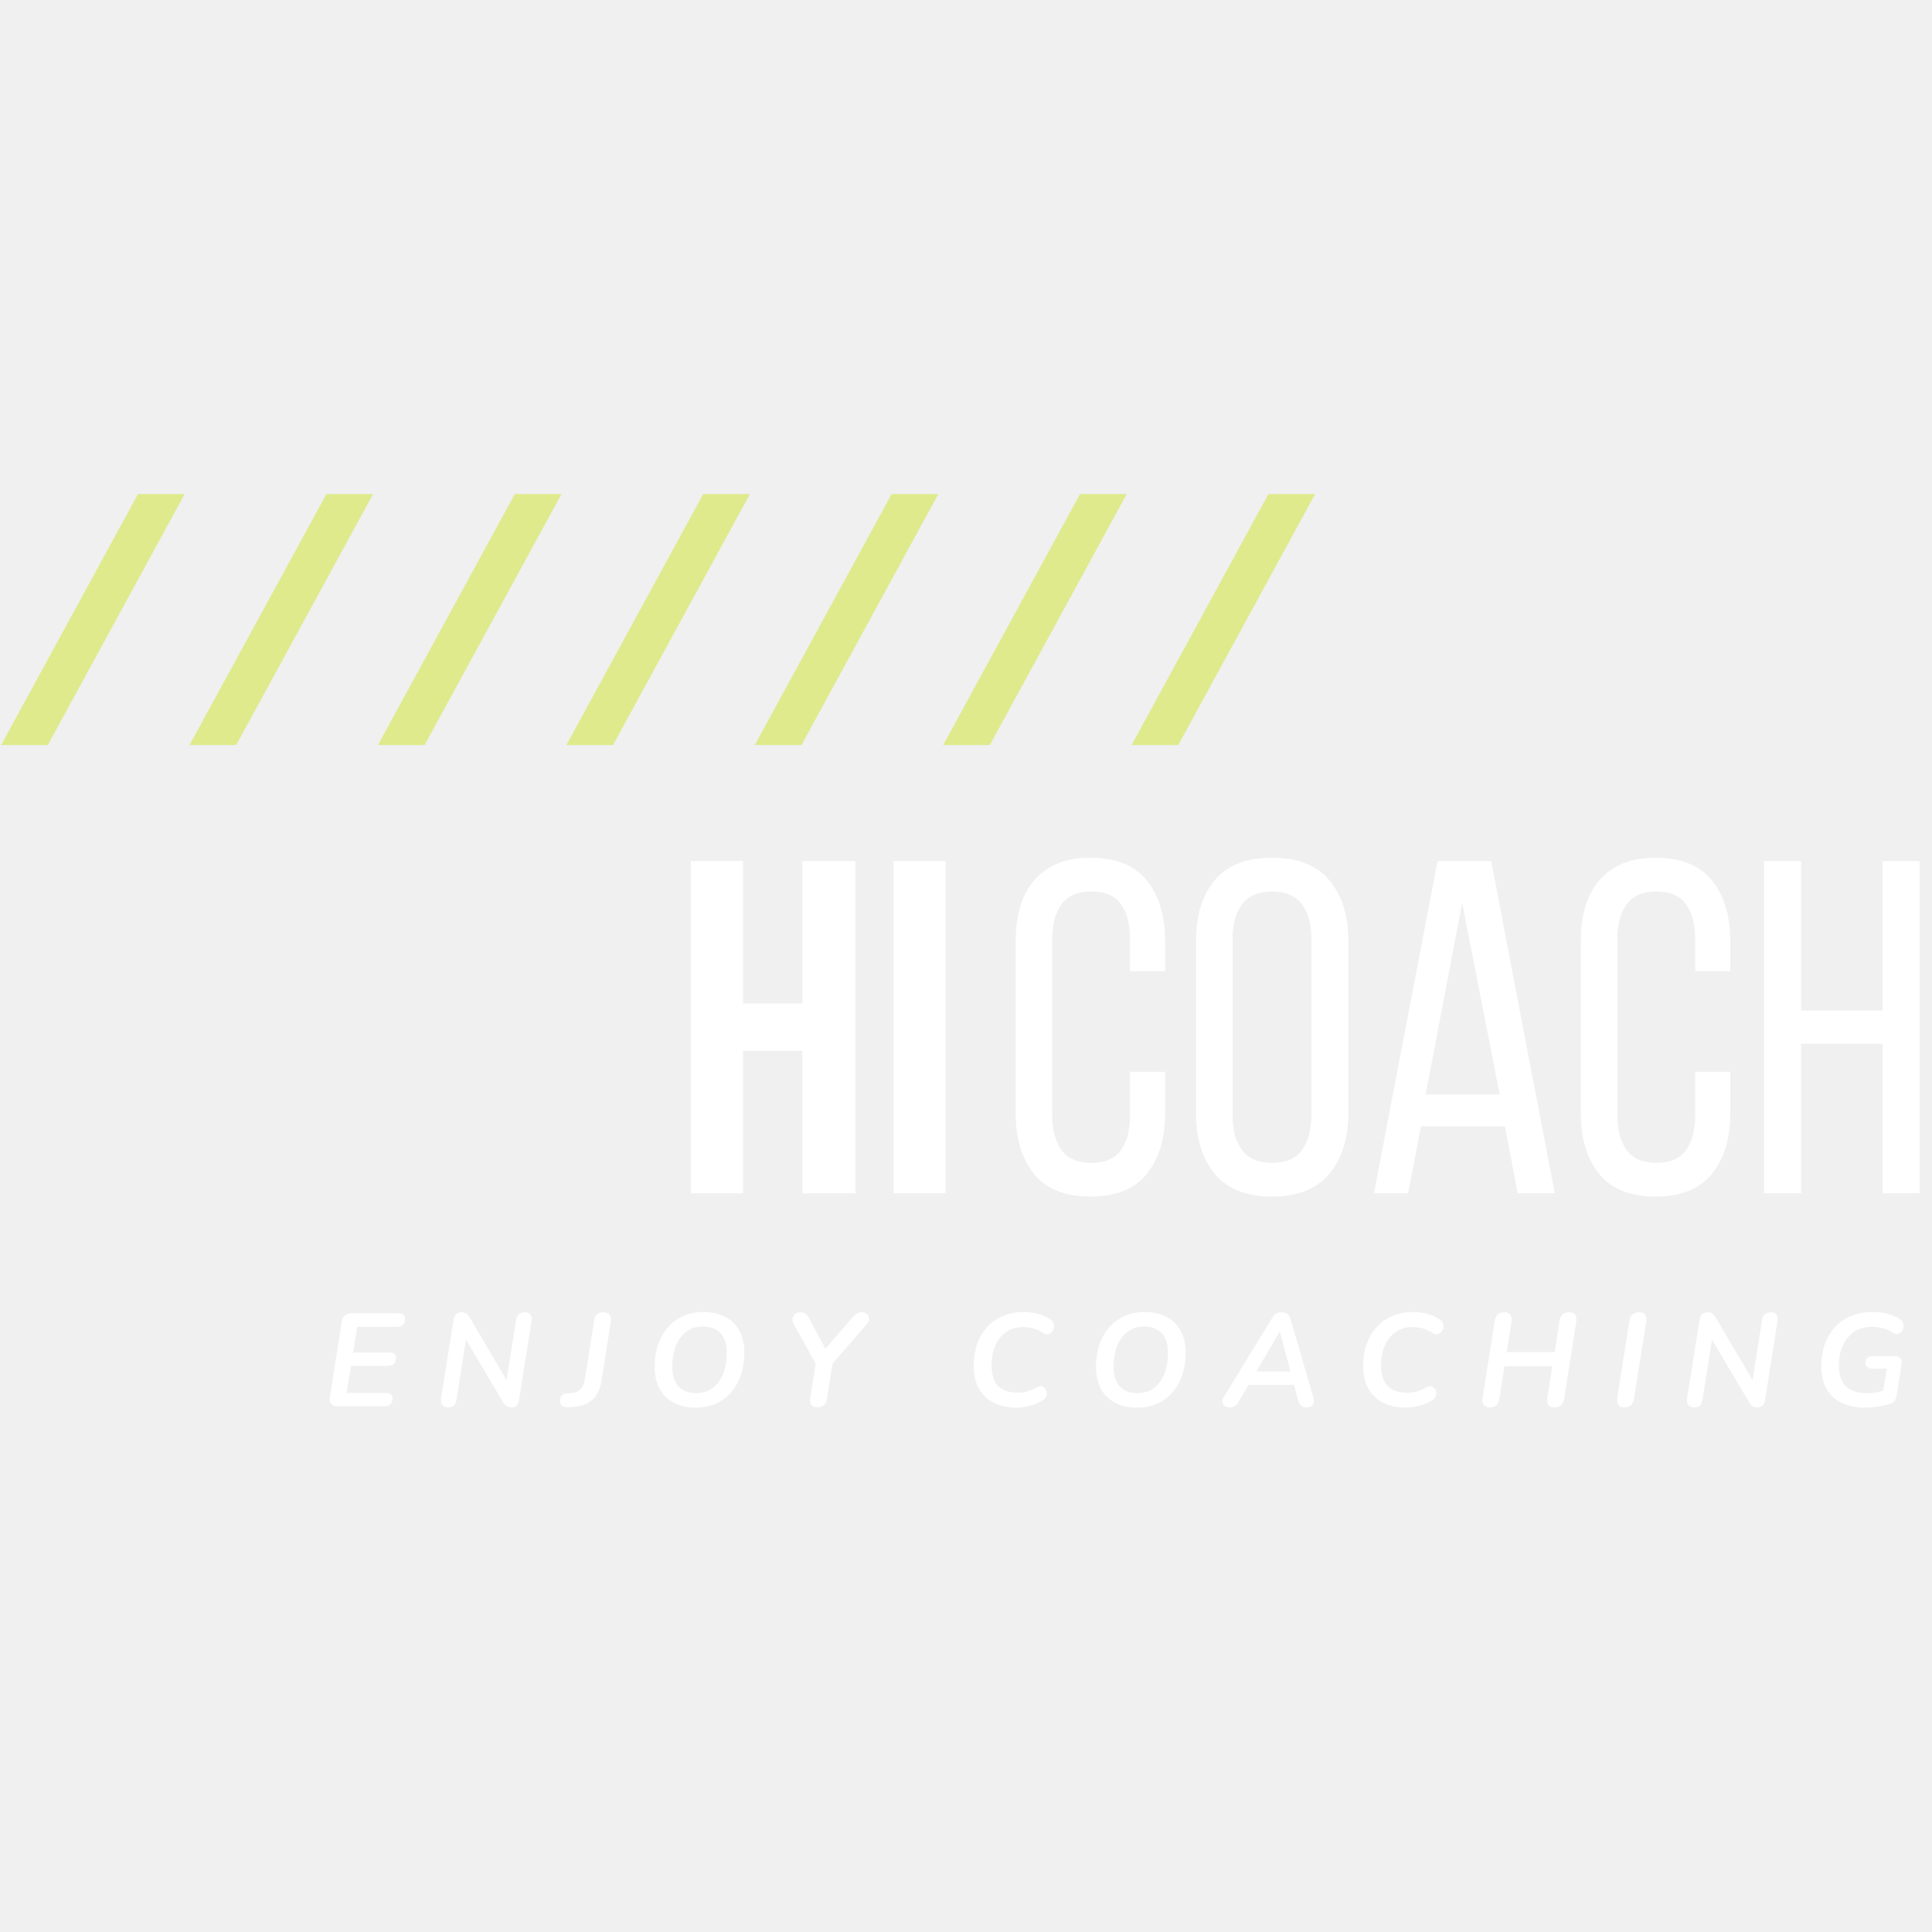
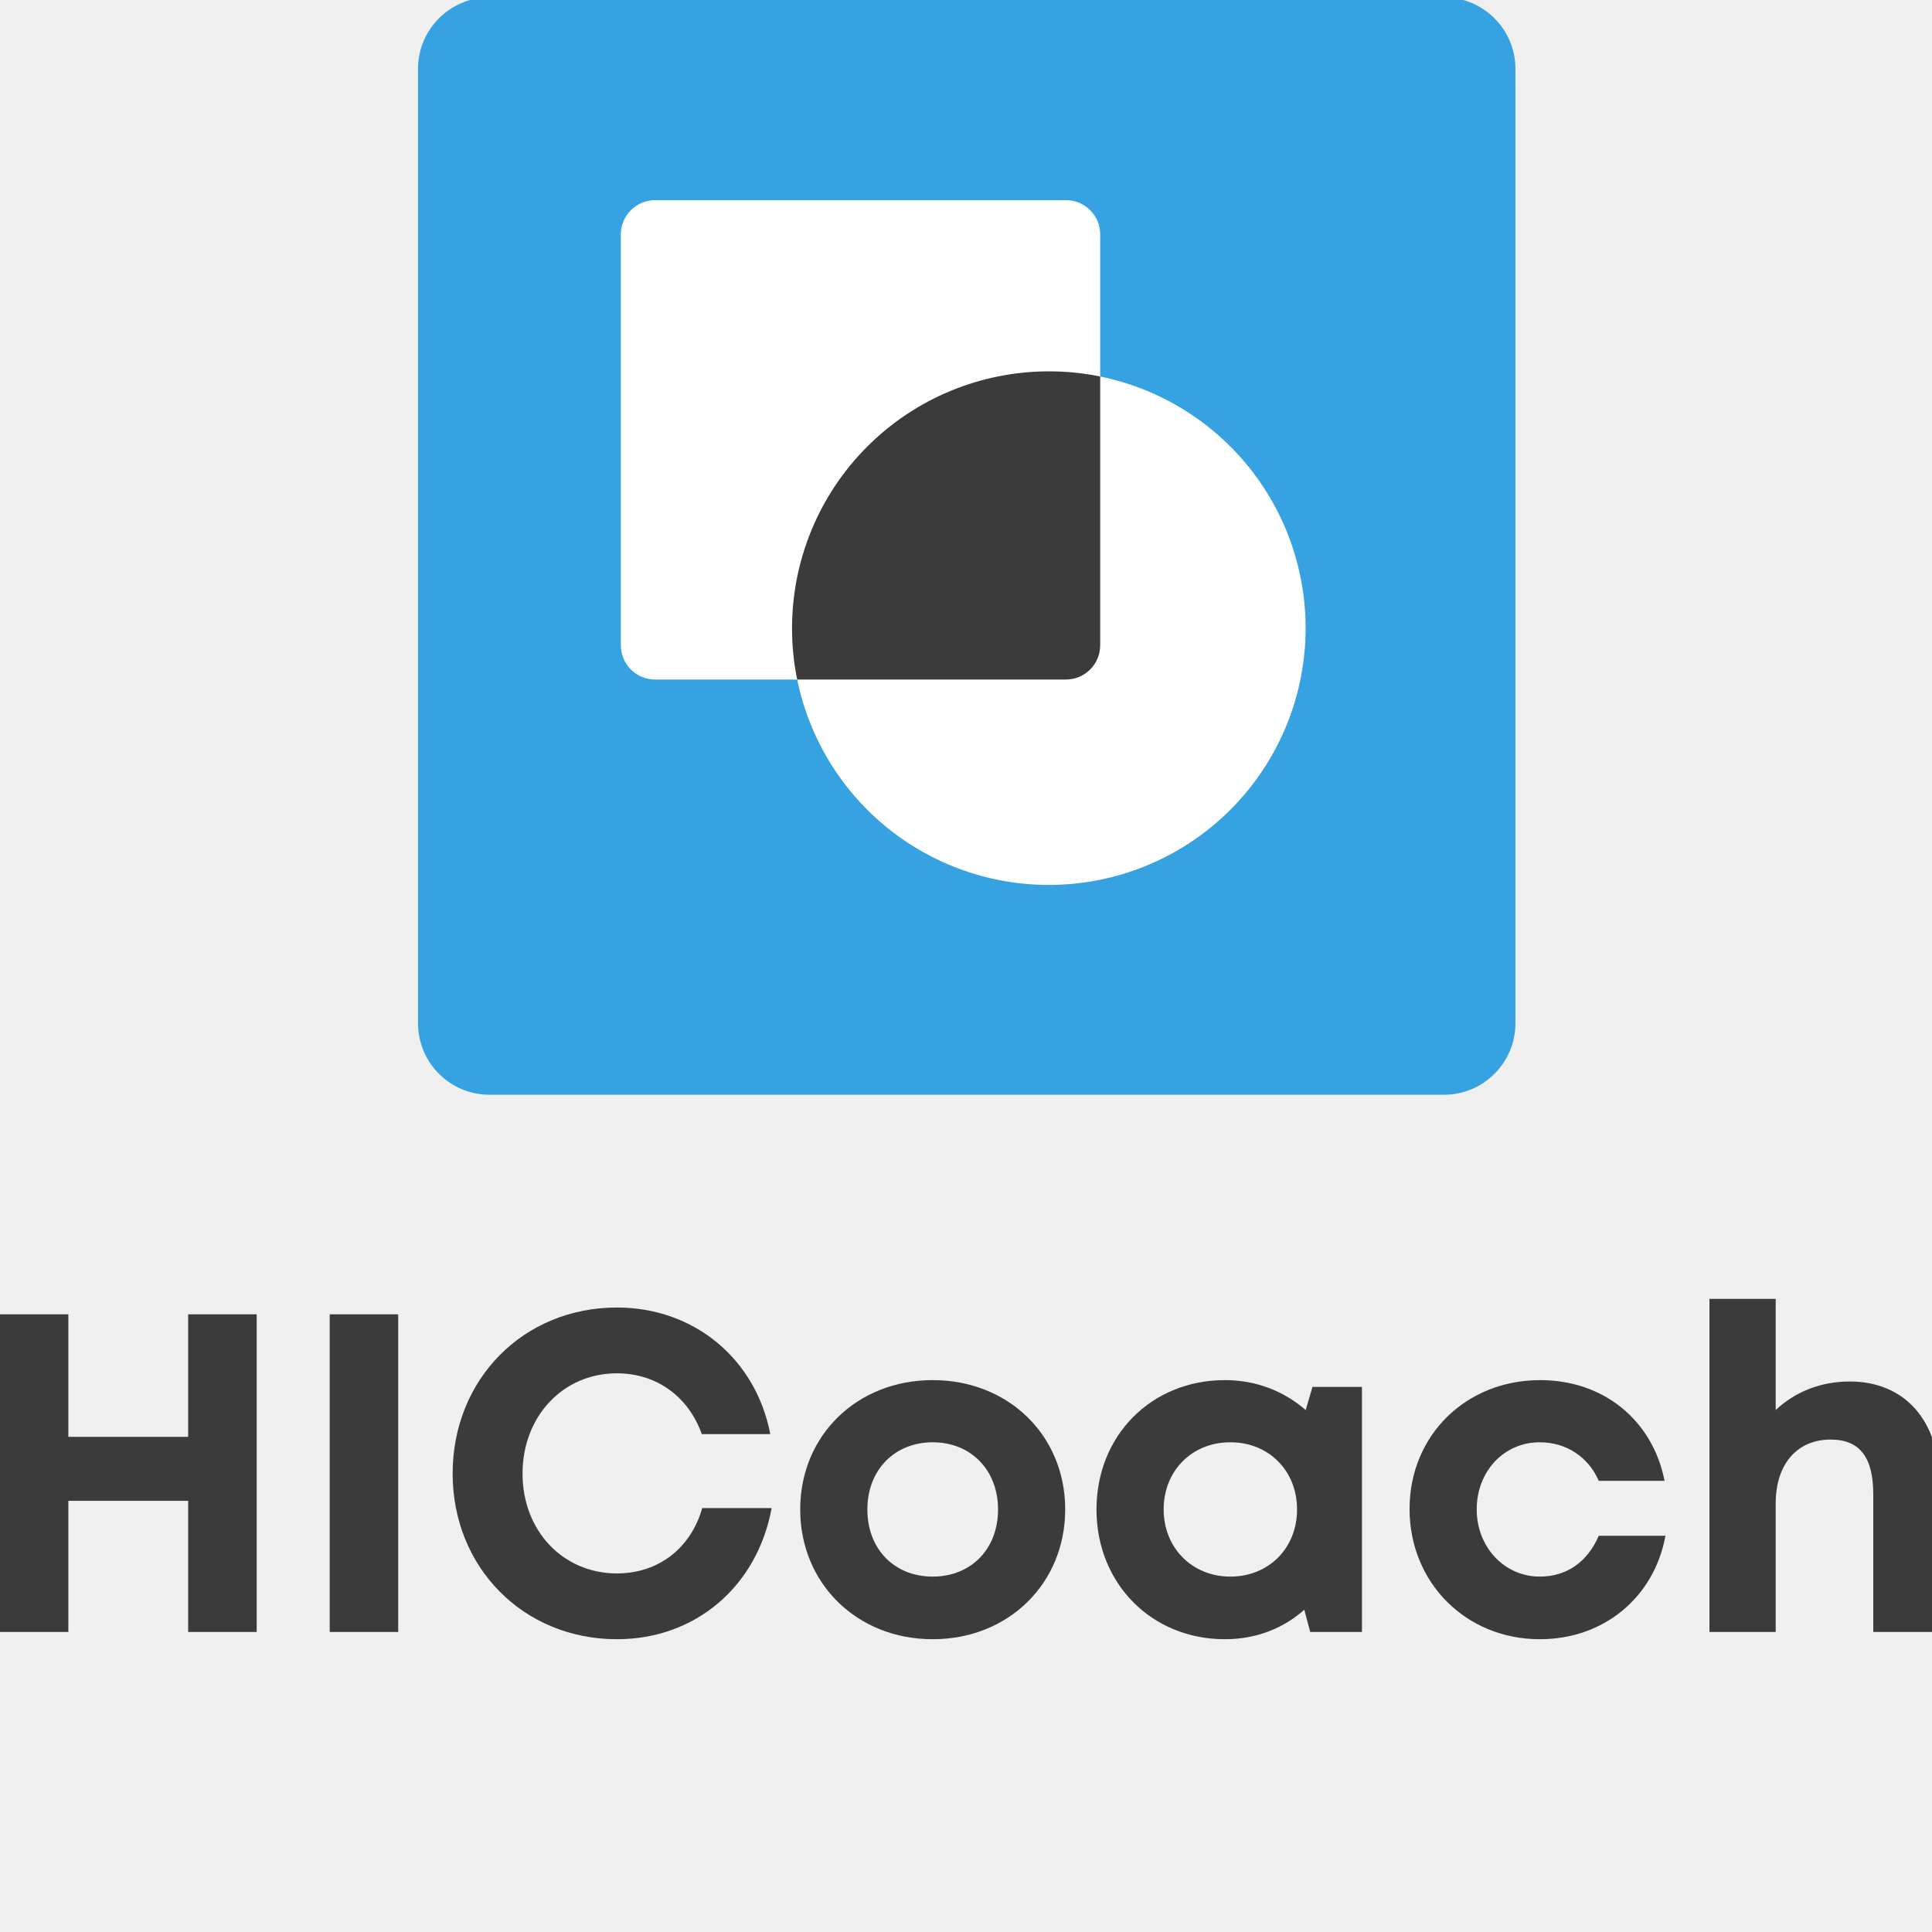
<svg xmlns="http://www.w3.org/2000/svg" width="375" viewBox="0 0 375 375" height="375" version="1.0">
  <defs>
    <clipPath id="a">
-       <path d="M 0 95.906 L 36 95.906 L 36 144.656 L 0 144.656 Z M 0 95.906" />
-     </clipPath>
-     <clipPath id="b">
-       <path d="M 36 95.906 L 73 95.906 L 73 144.656 L 36 144.656 Z M 36 95.906" />
-     </clipPath>
-     <clipPath id="c">
-       <path d="M 73 95.906 L 109 95.906 L 109 144.656 L 73 144.656 Z M 73 95.906" />
-     </clipPath>
-     <clipPath id="d">
-       <path d="M 109 95.906 L 146 95.906 L 146 144.656 L 109 144.656 Z M 109 95.906" />
-     </clipPath>
-     <clipPath id="e">
-       <path d="M 146 95.906 L 183 95.906 L 183 144.656 L 146 144.656 Z M 146 95.906" />
-     </clipPath>
-     <clipPath id="f">
-       <path d="M 183 95.906 L 219 95.906 L 219 144.656 L 183 144.656 Z M 183 95.906" />
-     </clipPath>
-     <clipPath id="g">
-       <path d="M 219 95.906 L 255.641 95.906 L 255.641 144.656 L 219 144.656 Z M 219 95.906" />
+       <path d="M 120.504 38.848 L 254 38.848 L 254 172 L 120.504 172 Z M 120.504 38.848" />
    </clipPath>
  </defs>
+   <path fill="#36A2E1" d="M 280.289 212.488 L 94.992 212.488 C 87.359 212.488 81.141 206.27 81.141 198.637 L 81.141 13.34 C 81.141 5.707 87.359 -0.512 94.992 -0.512 L 280.289 -0.512 C 287.922 -0.512 294.141 5.707 294.141 13.34 L 294.141 198.637 C 294.141 206.27 287.922 212.488 280.289 212.488" />
  <g clip-path="url(#a)">
-     <path fill="#DFEA8D" d="M 26.785 95.891 L 35.848 95.891 L 9.277 144.621 L 0.211 144.621 Z M 26.785 95.891" />
+     <path fill="#FFF" d="M 213.547 73.082 L 213.547 45.496 C 213.547 45.059 213.504 44.625 213.418 44.199 C 213.336 43.77 213.207 43.355 213.043 42.953 C 212.875 42.551 212.668 42.164 212.426 41.805 C 212.184 41.441 211.91 41.105 211.602 40.797 C 211.293 40.488 210.957 40.211 210.594 39.969 C 210.23 39.727 209.848 39.523 209.445 39.355 C 209.043 39.188 208.625 39.062 208.199 38.977 C 207.77 38.891 207.336 38.848 206.902 38.848 L 127.148 38.848 C 126.711 38.848 126.281 38.891 125.852 38.977 C 125.426 39.062 125.008 39.188 124.605 39.355 C 124.203 39.523 123.82 39.727 123.457 39.969 C 123.094 40.211 122.758 40.488 122.449 40.797 C 122.141 41.105 121.863 41.441 121.621 41.805 C 121.379 42.164 121.176 42.551 121.008 42.953 C 120.84 43.355 120.715 43.77 120.629 44.199 C 120.547 44.625 120.504 45.059 120.504 45.496 L 120.504 125.246 C 120.504 125.684 120.547 126.117 120.629 126.543 C 120.715 126.973 120.84 127.387 121.008 127.793 C 121.176 128.195 121.379 128.578 121.621 128.941 C 121.863 129.305 122.141 129.641 122.449 129.949 C 122.758 130.254 123.094 130.531 123.457 130.773 C 123.82 131.016 124.203 131.223 124.605 131.387 C 125.008 131.555 125.426 131.68 125.852 131.766 C 126.281 131.852 126.711 131.895 127.148 131.895 L 154.734 131.895 C 155.035 133.355 155.398 134.801 155.828 136.234 C 156.254 137.664 156.746 139.07 157.305 140.457 C 157.859 141.84 158.473 143.199 159.152 144.531 C 159.828 145.859 160.562 147.156 161.355 148.422 C 162.152 149.688 163 150.91 163.902 152.102 C 164.809 153.289 165.762 154.434 166.77 155.535 C 167.777 156.637 168.828 157.691 169.93 158.699 C 171.031 159.707 172.176 160.664 173.363 161.566 C 174.551 162.473 175.777 163.324 177.039 164.117 C 178.305 164.91 179.602 165.648 180.93 166.324 C 182.262 167.004 183.617 167.621 185.004 168.176 C 186.391 168.734 187.797 169.227 189.227 169.656 C 190.656 170.086 192.102 170.449 193.562 170.75 C 195.027 171.051 196.5 171.285 197.98 171.449 C 199.465 171.617 200.953 171.719 202.445 171.754 C 203.938 171.785 205.43 171.754 206.918 171.652 C 208.406 171.555 209.891 171.387 211.363 171.152 C 212.84 170.918 214.301 170.621 215.746 170.258 C 217.195 169.891 218.621 169.465 220.031 168.969 C 221.441 168.477 222.824 167.922 224.184 167.305 C 225.543 166.688 226.871 166.012 228.168 165.273 C 229.469 164.539 230.73 163.746 231.957 162.895 C 233.184 162.043 234.371 161.141 235.516 160.184 C 236.664 159.227 237.766 158.223 238.82 157.168 C 239.875 156.109 240.883 155.012 241.836 153.863 C 242.793 152.719 243.699 151.531 244.547 150.305 C 245.398 149.078 246.191 147.816 246.926 146.516 C 247.664 145.219 248.34 143.891 248.957 142.531 C 249.574 141.172 250.129 139.789 250.625 138.379 C 251.117 136.969 251.547 135.539 251.91 134.094 C 252.273 132.645 252.574 131.184 252.805 129.711 C 253.039 128.234 253.207 126.754 253.305 125.266 C 253.406 123.777 253.441 122.285 253.406 120.793 C 253.371 119.301 253.273 117.812 253.105 116.328 C 252.938 114.844 252.703 113.371 252.402 111.91 C 252.105 110.449 251.738 109.004 251.309 107.574 C 250.879 106.145 250.387 104.734 249.832 103.352 C 249.273 101.965 248.656 100.609 247.98 99.277 C 247.301 97.949 246.566 96.652 245.77 95.387 C 244.977 94.125 244.125 92.898 243.223 91.711 C 242.316 90.523 241.359 89.379 240.352 88.277 C 239.348 87.176 238.289 86.121 237.188 85.117 C 236.086 84.109 234.941 83.152 233.754 82.25 C 232.566 81.348 231.34 80.496 230.074 79.703 C 228.812 78.91 227.512 78.176 226.184 77.496 C 224.852 76.82 223.496 76.203 222.109 75.648 C 220.723 75.094 219.316 74.602 217.887 74.176 C 216.457 73.746 215.008 73.383 213.547 73.082 Z M 213.547 73.082" />
  </g>
-   <g clip-path="url(#b)">
-     <path fill="#DFEA8D" d="M 63.355 95.891 L 72.422 95.891 L 45.844 144.621 L 36.777 144.621 Z M 63.355 95.891" />
-   </g>
-   <g clip-path="url(#c)">
-     <path fill="#DFEA8D" d="M 99.926 95.891 L 108.992 95.891 L 82.414 144.621 L 73.348 144.621 Z M 99.926 95.891" />
-   </g>
-   <g clip-path="url(#d)">
-     <path fill="#DFEA8D" d="M 136.496 95.891 L 145.562 95.891 L 118.988 144.621 L 109.926 144.621 Z M 136.496 95.891" />
-   </g>
-   <g clip-path="url(#e)">
-     <path fill="#DFEA8D" d="M 173.07 95.891 L 182.133 95.891 L 155.562 144.621 L 146.492 144.621 Z M 173.07 95.891" />
-   </g>
-   <g clip-path="url(#f)">
-     <path fill="#DFEA8D" d="M 209.633 95.891 L 218.699 95.891 L 192.125 144.621 L 183.062 144.621 Z M 209.633 95.891" />
-   </g>
-   <g clip-path="url(#g)">
-     <path fill="#DFEA8D" d="M 246.207 95.891 L 255.27 95.891 L 228.699 144.621 L 219.633 144.621 Z M 246.207 95.891" />
-   </g>
-   <g fill="#FFF">
+   <path fill="#3B3B3B" d="M 213.547 73.078 L 213.547 125.246 C 213.547 125.684 213.504 126.117 213.418 126.543 C 213.336 126.973 213.207 127.387 213.043 127.793 C 212.875 128.195 212.668 128.578 212.426 128.941 C 212.184 129.305 211.91 129.641 211.602 129.949 C 211.293 130.254 210.957 130.531 210.594 130.773 C 210.23 131.016 209.848 131.223 209.445 131.387 C 209.043 131.555 208.625 131.68 208.199 131.766 C 207.77 131.852 207.336 131.895 206.902 131.895 L 154.73 131.895 C 154.059 128.605 153.727 125.281 153.734 121.926 C 153.734 120.293 153.812 118.664 153.973 117.039 C 154.133 115.414 154.371 113.801 154.691 112.199 C 155.008 110.598 155.406 109.02 155.879 107.457 C 156.352 105.895 156.902 104.359 157.527 102.852 C 158.152 101.34 158.848 99.867 159.617 98.43 C 160.387 96.988 161.227 95.59 162.133 94.23 C 163.039 92.875 164.012 91.566 165.047 90.305 C 166.082 89.043 167.18 87.832 168.332 86.68 C 169.488 85.523 170.695 84.43 171.957 83.395 C 173.219 82.359 174.527 81.387 175.887 80.48 C 177.242 79.574 178.641 78.734 180.082 77.965 C 181.52 77.195 182.996 76.5 184.504 75.875 C 186.012 75.25 187.547 74.699 189.109 74.227 C 190.672 73.75 192.254 73.355 193.855 73.039 C 195.453 72.719 197.066 72.48 198.691 72.32 C 200.316 72.16 201.945 72.078 203.578 72.078 C 206.934 72.07 210.258 72.406 213.547 73.078 Z M 213.547 73.078" />
+   <g fill="#3B3B3B">
    <g>
      <g>
-         <path d="M 13.812 0 L 3.688 0 L 3.688 -64.484 L 13.812 -64.484 L 13.812 -36.844 L 25.328 -36.844 L 25.328 -64.484 L 35.641 -64.484 L 35.641 0 L 25.328 0 L 25.328 -27.641 L 13.812 -27.641 Z M 13.812 0" transform="translate(130.406 231.612)" />
+         <path d="M 43.598 -61.652 L 43.598 -37.871 L 20.344 -37.871 L 20.344 -61.652 L 7.047 -61.652 L 7.047 0 L 20.344 0 L 20.344 -25.453 L 43.598 -25.453 L 43.598 0 L 56.898 0 L 56.898 -61.652 Z M 43.598 -61.652" transform="translate(-7.077 316.762)" />
      </g>
    </g>
  </g>
-   <g fill="#FFF">
+   <g fill="#3B3B3B">
    <g>
      <g>
-         <path d="M 3.688 -64.484 L 13.812 -64.484 L 13.812 0 L 3.688 0 Z M 3.688 -64.484" transform="translate(169.733 231.612)" />
+         <path d="M 7.047 0 L 20.344 0 L 20.344 -61.652 L 7.047 -61.652 Z M 7.047 0" transform="translate(56.948 316.762)" />
      </g>
    </g>
  </g>
-   <g fill="#FFF">
+   <g fill="#3B3B3B">
    <g>
      <g>
-         <path d="M 17.594 -65.125 C 22.562 -65.125 26.227 -63.648 28.594 -60.703 C 30.957 -57.754 32.141 -53.82 32.141 -48.906 L 32.141 -43.109 L 25.328 -43.109 L 25.328 -49.281 C 25.328 -52.227 24.727 -54.516 23.531 -56.141 C 22.332 -57.766 20.414 -58.578 17.781 -58.578 C 15.195 -58.578 13.289 -57.766 12.062 -56.141 C 10.832 -54.516 10.219 -52.227 10.219 -49.281 L 10.219 -15.203 C 10.219 -12.254 10.832 -9.961 12.062 -8.328 C 13.289 -6.703 15.195 -5.891 17.781 -5.891 C 20.414 -5.891 22.332 -6.703 23.531 -8.328 C 24.727 -9.961 25.328 -12.254 25.328 -15.203 L 25.328 -23.578 L 32.141 -23.578 L 32.141 -15.562 C 32.141 -10.656 30.957 -6.727 28.594 -3.781 C 26.227 -0.832 22.562 0.641 17.594 0.641 C 12.676 0.641 9.035 -0.832 6.672 -3.781 C 4.305 -6.727 3.125 -10.656 3.125 -15.562 L 3.125 -48.906 C 3.125 -51.363 3.414 -53.586 4 -55.578 C 4.582 -57.578 5.473 -59.281 6.672 -60.688 C 7.867 -62.102 9.375 -63.195 11.188 -63.969 C 13 -64.738 15.133 -65.125 17.594 -65.125 Z M 17.594 -65.125" transform="translate(194.015 231.612)" />
+         <path d="M 35.32 1.41 C 50.555 1.41 62.535 -8.809 65.352 -24.043 L 51.875 -24.043 C 49.676 -16.293 43.422 -11.363 35.32 -11.363 C 24.836 -11.363 17 -19.641 17 -30.738 C 17 -41.836 24.836 -50.203 35.32 -50.203 C 43.07 -50.203 49.234 -45.625 51.789 -38.402 L 65.09 -38.402 C 62.27 -53.023 50.293 -62.973 35.32 -62.973 C 17.176 -62.973 3.434 -49.059 3.434 -30.738 C 3.434 -12.508 17.176 1.41 35.32 1.41 Z M 35.32 1.41" transform="translate(84.425 316.762)" />
      </g>
    </g>
  </g>
-   <g fill="#FFF">
+   <g fill="#3B3B3B">
    <g>
      <g>
-         <path d="M 3.125 -48.906 C 3.125 -53.883 4.336 -57.832 6.766 -60.75 C 9.191 -63.664 12.895 -65.125 17.875 -65.125 C 22.844 -65.125 26.555 -63.664 29.016 -60.75 C 31.473 -57.832 32.703 -53.883 32.703 -48.906 L 32.703 -15.562 C 32.703 -10.656 31.473 -6.727 29.016 -3.781 C 26.555 -0.832 22.844 0.641 17.875 0.641 C 12.895 0.641 9.191 -0.832 6.766 -3.781 C 4.336 -6.727 3.125 -10.656 3.125 -15.562 Z M 10.219 -15.203 C 10.219 -12.254 10.848 -9.961 12.109 -8.328 C 13.367 -6.703 15.289 -5.891 17.875 -5.891 C 20.508 -5.891 22.441 -6.703 23.672 -8.328 C 24.898 -9.961 25.516 -12.254 25.516 -15.203 L 25.516 -49.281 C 25.516 -52.227 24.898 -54.516 23.672 -56.141 C 22.441 -57.766 20.508 -58.578 17.875 -58.578 C 15.289 -58.578 13.367 -57.766 12.109 -56.141 C 10.848 -54.516 10.219 -52.227 10.219 -49.281 Z M 10.219 -15.203" transform="translate(229.013 231.612)" />
+         <path d="M 28.711 1.41 C 43.422 1.41 54.43 -9.426 54.43 -23.781 C 54.43 -38.137 43.422 -48.883 28.711 -48.883 C 14.004 -48.883 2.996 -38.137 2.996 -23.781 C 2.996 -9.426 14.004 1.41 28.711 1.41 Z M 28.711 -10.746 C 21.312 -10.746 16.031 -16.031 16.031 -23.781 C 16.031 -31.441 21.312 -36.816 28.711 -36.816 C 36.109 -36.816 41.395 -31.441 41.395 -23.781 C 41.395 -16.031 36.109 -10.746 28.711 -10.746 Z M 28.711 -10.746" transform="translate(152.324 316.762)" />
      </g>
    </g>
  </g>
-   <g fill="#FFF">
+   <g fill="#3B3B3B">
    <g>
      <g>
-         <path d="M 10.969 -12.984 L 8.469 0 L 1.844 0 L 14.188 -64.484 L 24.594 -64.484 L 36.938 0 L 29.75 0 L 27.266 -12.984 Z M 11.875 -19.156 L 26.25 -19.156 L 18.969 -56.375 Z M 11.875 -19.156" transform="translate(264.84 231.612)" />
+         <path d="M 44.918 -47.562 L 43.598 -43.07 C 39.457 -46.68 34.086 -48.883 27.922 -48.883 C 13.652 -48.883 2.996 -38.137 2.996 -23.781 C 2.996 -9.426 13.652 1.41 27.922 1.41 C 33.996 1.41 39.281 -0.703 43.332 -4.316 L 44.477 0 L 54.52 0 L 54.52 -47.562 Z M 28.977 -10.746 C 21.492 -10.746 16.031 -16.383 16.031 -23.781 C 16.031 -31.266 21.492 -36.816 28.977 -36.816 C 36.465 -36.816 41.926 -31.266 41.926 -23.781 C 41.926 -16.293 36.465 -10.746 28.977 -10.746 Z M 28.977 -10.746" transform="translate(209.832 316.762)" />
      </g>
    </g>
  </g>
-   <g fill="#FFF">
+   <g fill="#3B3B3B">
    <g>
      <g>
-         <path d="M 17.594 -65.125 C 22.562 -65.125 26.227 -63.648 28.594 -60.703 C 30.957 -57.754 32.141 -53.82 32.141 -48.906 L 32.141 -43.109 L 25.328 -43.109 L 25.328 -49.281 C 25.328 -52.227 24.727 -54.516 23.531 -56.141 C 22.332 -57.766 20.414 -58.578 17.781 -58.578 C 15.195 -58.578 13.289 -57.766 12.062 -56.141 C 10.832 -54.516 10.219 -52.227 10.219 -49.281 L 10.219 -15.203 C 10.219 -12.254 10.832 -9.961 12.062 -8.328 C 13.289 -6.703 15.195 -5.891 17.781 -5.891 C 20.414 -5.891 22.332 -6.703 23.531 -8.328 C 24.727 -9.961 25.328 -12.254 25.328 -15.203 L 25.328 -23.578 L 32.141 -23.578 L 32.141 -15.562 C 32.141 -10.656 30.957 -6.727 28.594 -3.781 C 26.227 -0.832 22.562 0.641 17.594 0.641 C 12.676 0.641 9.035 -0.832 6.672 -3.781 C 4.305 -6.727 3.125 -10.656 3.125 -15.562 L 3.125 -48.906 C 3.125 -51.363 3.414 -53.586 4 -55.578 C 4.582 -57.578 5.473 -59.281 6.672 -60.688 C 7.867 -62.102 9.375 -63.195 11.188 -63.969 C 13 -64.738 15.133 -65.125 17.594 -65.125 Z M 17.594 -65.125" transform="translate(303.706 231.612)" />
+         <path d="M 28.273 1.41 C 40.691 1.41 50.469 -6.695 52.668 -18.672 L 39.723 -18.672 C 37.52 -13.562 33.469 -10.746 28.273 -10.746 C 21.402 -10.746 16.031 -16.469 16.031 -23.781 C 16.031 -31.18 21.312 -36.816 28.273 -36.816 C 33.379 -36.816 37.695 -33.996 39.723 -29.328 L 52.492 -29.328 C 50.203 -41.043 40.691 -48.883 28.359 -48.883 C 13.914 -48.883 2.996 -38.137 2.996 -23.867 C 2.996 -9.602 13.914 1.41 28.273 1.41 Z M 28.273 1.41" transform="translate(270.598 316.762)" />
      </g>
    </g>
  </g>
-   <g fill="#FFF">
+   <g fill="#3B3B3B">
    <g>
      <g>
-         <path d="M 10.875 -29.016 L 10.875 0 L 3.688 0 L 3.688 -64.484 L 10.875 -64.484 L 10.875 -35.469 L 26.719 -35.469 L 26.719 -64.484 L 33.891 -64.484 L 33.891 0 L 26.719 0 L 26.719 -29.016 Z M 10.875 -29.016" transform="translate(338.704 231.612)" />
-       </g>
-     </g>
-   </g>
-   <g fill="#FFF">
-     <g>
-       <g>
-         <path d="M 2.891 0 C 1.629 0 1.094 -0.625 1.281 -1.875 L 3.578 -16.469 C 3.734 -17.531 4.359 -18.062 5.453 -18.062 L 14.5 -18.062 C 15.414 -18.062 15.875 -17.707 15.875 -17 C 15.875 -16.508 15.734 -16.125 15.453 -15.844 C 15.172 -15.57 14.801 -15.438 14.344 -15.438 L 6.578 -15.438 L 5.781 -10.469 L 12.75 -10.469 C 13.656 -10.469 14.109 -10.117 14.109 -9.422 C 14.109 -8.93 13.969 -8.547 13.688 -8.266 C 13.406 -7.992 13.035 -7.859 12.578 -7.859 L 5.375 -7.859 L 4.531 -2.609 L 12.031 -2.609 C 12.957 -2.609 13.422 -2.258 13.422 -1.562 C 13.422 -1.062 13.281 -0.676 13 -0.406 C 12.719 -0.133 12.344 0 11.875 0 Z M 2.891 0" transform="translate(62.759 272.974)" />
-       </g>
-     </g>
-   </g>
-   <g fill="#FFF">
-     <g>
-       <g>
-         <path d="M 2.562 0.203 C 2.082 0.203 1.719 0.047 1.469 -0.266 C 1.219 -0.586 1.141 -1.035 1.234 -1.609 L 3.656 -16.875 C 3.75 -17.352 3.926 -17.703 4.188 -17.922 C 4.445 -18.148 4.773 -18.266 5.172 -18.266 C 5.598 -18.266 5.914 -18.18 6.125 -18.016 C 6.344 -17.848 6.562 -17.586 6.781 -17.234 L 13.938 -5.094 L 15.781 -16.75 C 15.926 -17.758 16.516 -18.266 17.547 -18.266 C 18.023 -18.266 18.367 -18.102 18.578 -17.781 C 18.797 -17.469 18.859 -17.031 18.766 -16.469 L 16.359 -1.234 C 16.211 -0.273 15.742 0.203 14.953 0.203 C 14.523 0.203 14.18 0.117 13.922 -0.047 C 13.672 -0.223 13.438 -0.5 13.219 -0.875 L 6.062 -12.953 L 4.219 -1.312 C 4.156 -0.789 3.988 -0.406 3.719 -0.156 C 3.457 0.082 3.07 0.203 2.562 0.203 Z M 2.562 0.203" transform="translate(84.39 272.974)" />
-       </g>
-     </g>
-   </g>
-   <g fill="#FFF">
-     <g>
-       <g>
-         <path d="M 0.359 0.172 C -0.117 0.191 -0.492 0.086 -0.766 -0.141 C -1.035 -0.367 -1.164 -0.695 -1.156 -1.125 C -1.113 -2 -0.688 -2.461 0.125 -2.516 L 0.922 -2.562 C 1.723 -2.613 2.344 -2.859 2.781 -3.297 C 3.227 -3.742 3.52 -4.41 3.656 -5.297 L 5.484 -16.75 C 5.629 -17.758 6.219 -18.266 7.25 -18.266 C 7.789 -18.266 8.188 -18.102 8.438 -17.781 C 8.695 -17.469 8.785 -17.031 8.703 -16.469 L 6.891 -5.016 C 6.629 -3.41 6.066 -2.188 5.203 -1.344 C 4.348 -0.5 2.988 -0.008 1.125 0.125 Z M 0.359 0.172" transform="translate(109.862 272.974)" />
-       </g>
-     </g>
-   </g>
-   <g fill="#FFF">
-     <g>
-       <g>
-         <path d="M 9.75 0.25 C 8.145 0.25 6.742 -0.055 5.547 -0.672 C 4.359 -1.285 3.438 -2.18 2.781 -3.359 C 2.125 -4.547 1.797 -5.977 1.797 -7.656 C 1.797 -9.719 2.176 -11.547 2.938 -13.141 C 3.695 -14.742 4.785 -16.004 6.203 -16.922 C 7.617 -17.848 9.301 -18.312 11.25 -18.312 C 12.863 -18.312 14.266 -18.004 15.453 -17.391 C 16.641 -16.773 17.562 -15.879 18.219 -14.703 C 18.875 -13.523 19.203 -12.098 19.203 -10.422 C 19.203 -8.359 18.82 -6.523 18.062 -4.922 C 17.301 -3.316 16.219 -2.051 14.812 -1.125 C 13.406 -0.207 11.719 0.25 9.75 0.25 Z M 9.812 -2.562 C 11.094 -2.562 12.176 -2.895 13.062 -3.562 C 13.945 -4.238 14.617 -5.164 15.078 -6.344 C 15.547 -7.531 15.781 -8.875 15.781 -10.375 C 15.781 -12.094 15.367 -13.375 14.547 -14.219 C 13.723 -15.07 12.598 -15.5 11.172 -15.5 C 9.898 -15.5 8.82 -15.164 7.938 -14.5 C 7.051 -13.832 6.375 -12.91 5.906 -11.734 C 5.445 -10.566 5.219 -9.223 5.219 -7.703 C 5.219 -5.961 5.629 -4.672 6.453 -3.828 C 7.273 -2.984 8.395 -2.562 9.812 -2.562 Z M 9.812 -2.562" transform="translate(125.275 272.974)" />
-       </g>
-     </g>
-   </g>
-   <g fill="#FFF">
-     <g>
-       <g>
-         <path d="M 6.891 0.203 C 6.359 0.203 5.977 0.035 5.75 -0.297 C 5.531 -0.641 5.469 -1.113 5.562 -1.719 L 6.609 -8.266 L 2.375 -15.922 C 2.051 -16.523 2.016 -17.066 2.266 -17.547 C 2.516 -18.023 2.973 -18.266 3.641 -18.266 C 4.023 -18.266 4.344 -18.172 4.594 -17.984 C 4.844 -17.805 5.098 -17.488 5.359 -17.031 L 8.5 -11.188 L 13.734 -17.234 C 14.066 -17.629 14.359 -17.898 14.609 -18.047 C 14.867 -18.191 15.191 -18.266 15.578 -18.266 C 15.992 -18.266 16.328 -18.145 16.578 -17.906 C 16.828 -17.664 16.953 -17.363 16.953 -17 C 16.953 -16.645 16.801 -16.285 16.5 -15.922 L 9.891 -8.328 L 8.781 -1.438 C 8.613 -0.344 7.984 0.203 6.891 0.203 Z M 6.891 0.203" transform="translate(151.719 272.974)" />
-       </g>
-     </g>
-   </g>
-   <g fill="#FFF">
-     <g>
-       <g>
-         <path d="M 10.062 0.25 C 8.457 0.25 7.035 -0.051 5.797 -0.656 C 4.555 -1.258 3.582 -2.164 2.875 -3.375 C 2.164 -4.594 1.812 -6.113 1.812 -7.938 C 1.812 -9.406 2.031 -10.766 2.469 -12.016 C 2.906 -13.273 3.535 -14.375 4.359 -15.312 C 5.191 -16.25 6.211 -16.984 7.422 -17.516 C 8.641 -18.047 10.016 -18.312 11.547 -18.312 C 12.535 -18.312 13.484 -18.18 14.391 -17.922 C 15.297 -17.672 16.094 -17.297 16.781 -16.797 C 17.156 -16.523 17.363 -16.195 17.406 -15.812 C 17.445 -15.426 17.367 -15.066 17.172 -14.734 C 16.973 -14.398 16.711 -14.172 16.391 -14.047 C 16.066 -13.922 15.723 -13.977 15.359 -14.219 C 14.691 -14.656 14.039 -14.957 13.406 -15.125 C 12.781 -15.301 12.129 -15.391 11.453 -15.391 C 10.129 -15.391 9.008 -15.066 8.094 -14.422 C 7.188 -13.785 6.492 -12.91 6.016 -11.797 C 5.535 -10.691 5.297 -9.441 5.297 -8.047 C 5.297 -6.148 5.727 -4.773 6.594 -3.922 C 7.457 -3.078 8.719 -2.656 10.375 -2.656 C 11 -2.656 11.602 -2.734 12.188 -2.891 C 12.77 -3.047 13.367 -3.301 13.984 -3.656 C 14.41 -3.914 14.789 -3.984 15.125 -3.859 C 15.457 -3.742 15.695 -3.523 15.844 -3.203 C 16 -2.879 16.039 -2.531 15.969 -2.156 C 15.906 -1.789 15.676 -1.484 15.281 -1.234 C 14.531 -0.734 13.688 -0.359 12.75 -0.109 C 11.812 0.129 10.914 0.25 10.062 0.25 Z M 10.062 0.25" transform="translate(187.177 272.974)" />
-       </g>
-     </g>
-   </g>
-   <g fill="#FFF">
-     <g>
-       <g>
-         <path d="M 9.75 0.25 C 8.145 0.25 6.742 -0.055 5.547 -0.672 C 4.359 -1.285 3.438 -2.18 2.781 -3.359 C 2.125 -4.547 1.797 -5.977 1.797 -7.656 C 1.797 -9.719 2.176 -11.547 2.938 -13.141 C 3.695 -14.742 4.785 -16.004 6.203 -16.922 C 7.617 -17.848 9.301 -18.312 11.25 -18.312 C 12.863 -18.312 14.266 -18.004 15.453 -17.391 C 16.641 -16.773 17.562 -15.879 18.219 -14.703 C 18.875 -13.523 19.203 -12.098 19.203 -10.422 C 19.203 -8.359 18.82 -6.523 18.062 -4.922 C 17.301 -3.316 16.219 -2.051 14.812 -1.125 C 13.406 -0.207 11.719 0.25 9.75 0.25 Z M 9.812 -2.562 C 11.094 -2.562 12.176 -2.895 13.062 -3.562 C 13.945 -4.238 14.617 -5.164 15.078 -6.344 C 15.547 -7.531 15.781 -8.875 15.781 -10.375 C 15.781 -12.094 15.367 -13.375 14.547 -14.219 C 13.723 -15.07 12.598 -15.5 11.172 -15.5 C 9.898 -15.5 8.82 -15.164 7.938 -14.5 C 7.051 -13.832 6.375 -12.91 5.906 -11.734 C 5.445 -10.566 5.219 -9.223 5.219 -7.703 C 5.219 -5.961 5.629 -4.672 6.453 -3.828 C 7.273 -2.984 8.395 -2.562 9.812 -2.562 Z M 9.812 -2.562" transform="translate(210.933 272.974)" />
-       </g>
-     </g>
-   </g>
-   <g fill="#FFF">
-     <g>
-       <g>
-         <path d="M 1.328 0.203 C 0.754 0.203 0.328 0.008 0.047 -0.375 C -0.223 -0.758 -0.195 -1.223 0.125 -1.766 L 9.531 -17.125 C 9.77 -17.52 10.031 -17.805 10.312 -17.984 C 10.602 -18.172 10.961 -18.266 11.391 -18.266 C 12.285 -18.266 12.859 -17.816 13.109 -16.922 L 17.516 -1.844 C 17.723 -1.156 17.688 -0.641 17.406 -0.297 C 17.125 0.035 16.734 0.203 16.234 0.203 C 15.754 0.203 15.391 0.082 15.141 -0.156 C 14.898 -0.395 14.711 -0.758 14.578 -1.25 L 13.797 -4.172 L 4.969 -4.172 L 2.969 -0.766 C 2.57 -0.117 2.023 0.203 1.328 0.203 Z M 11.016 -14.5 L 6.484 -6.781 L 13.094 -6.781 L 11.062 -14.5 Z M 11.016 -14.5" transform="translate(237.377 272.974)" />
-       </g>
-     </g>
-   </g>
-   <g fill="#FFF">
-     <g>
-       <g>
-         <path d="M 10.062 0.25 C 8.457 0.25 7.035 -0.051 5.797 -0.656 C 4.555 -1.258 3.582 -2.164 2.875 -3.375 C 2.164 -4.594 1.812 -6.113 1.812 -7.938 C 1.812 -9.406 2.031 -10.766 2.469 -12.016 C 2.906 -13.273 3.535 -14.375 4.359 -15.312 C 5.191 -16.25 6.211 -16.984 7.422 -17.516 C 8.641 -18.047 10.016 -18.312 11.547 -18.312 C 12.535 -18.312 13.484 -18.18 14.391 -17.922 C 15.297 -17.672 16.094 -17.297 16.781 -16.797 C 17.156 -16.523 17.363 -16.195 17.406 -15.812 C 17.445 -15.426 17.367 -15.066 17.172 -14.734 C 16.973 -14.398 16.711 -14.172 16.391 -14.047 C 16.066 -13.922 15.723 -13.977 15.359 -14.219 C 14.691 -14.656 14.039 -14.957 13.406 -15.125 C 12.781 -15.301 12.129 -15.391 11.453 -15.391 C 10.129 -15.391 9.008 -15.066 8.094 -14.422 C 7.188 -13.785 6.492 -12.91 6.016 -11.797 C 5.535 -10.691 5.297 -9.441 5.297 -8.047 C 5.297 -6.148 5.727 -4.773 6.594 -3.922 C 7.457 -3.078 8.719 -2.656 10.375 -2.656 C 11 -2.656 11.602 -2.734 12.188 -2.891 C 12.77 -3.047 13.367 -3.301 13.984 -3.656 C 14.41 -3.914 14.789 -3.984 15.125 -3.859 C 15.457 -3.742 15.695 -3.523 15.844 -3.203 C 16 -2.879 16.039 -2.531 15.969 -2.156 C 15.906 -1.789 15.676 -1.484 15.281 -1.234 C 14.531 -0.734 13.688 -0.359 12.75 -0.109 C 11.812 0.129 10.914 0.25 10.062 0.25 Z M 10.062 0.25" transform="translate(262.772 272.974)" />
-       </g>
-     </g>
-   </g>
-   <g fill="#FFF">
-     <g>
-       <g>
-         <path d="M 2.641 0.203 C 2.086 0.203 1.691 0.035 1.453 -0.297 C 1.211 -0.641 1.145 -1.117 1.25 -1.734 L 3.609 -16.625 C 3.773 -17.719 4.398 -18.266 5.484 -18.266 C 6.023 -18.266 6.41 -18.094 6.641 -17.75 C 6.867 -17.406 6.938 -16.926 6.844 -16.312 L 5.922 -10.531 L 15.219 -10.531 L 16.188 -16.625 C 16.352 -17.719 16.969 -18.266 18.031 -18.266 C 19.156 -18.266 19.613 -17.613 19.406 -16.312 L 17.062 -1.453 C 16.875 -0.348 16.258 0.203 15.219 0.203 C 14.645 0.203 14.242 0.035 14.016 -0.297 C 13.785 -0.641 13.723 -1.117 13.828 -1.734 L 14.781 -7.781 L 5.484 -7.781 L 4.484 -1.453 C 4.297 -0.348 3.68 0.203 2.641 0.203 Z M 2.641 0.203" transform="translate(286.528 272.974)" />
-       </g>
-     </g>
-   </g>
-   <g fill="#FFF">
-     <g>
-       <g>
-         <path d="M 2.656 0.203 C 2.094 0.203 1.691 0.035 1.453 -0.297 C 1.211 -0.641 1.145 -1.117 1.25 -1.734 L 3.609 -16.625 C 3.773 -17.719 4.398 -18.266 5.484 -18.266 C 6.586 -18.266 7.039 -17.613 6.844 -16.312 L 4.484 -1.453 C 4.297 -0.348 3.688 0.203 2.656 0.203 Z M 2.656 0.203" transform="translate(312.665 272.974)" />
-       </g>
-     </g>
-   </g>
-   <g fill="#FFF">
-     <g>
-       <g>
-         <path d="M 2.562 0.203 C 2.082 0.203 1.719 0.047 1.469 -0.266 C 1.219 -0.586 1.141 -1.035 1.234 -1.609 L 3.656 -16.875 C 3.75 -17.352 3.926 -17.703 4.188 -17.922 C 4.445 -18.148 4.773 -18.266 5.172 -18.266 C 5.598 -18.266 5.914 -18.18 6.125 -18.016 C 6.344 -17.848 6.562 -17.586 6.781 -17.234 L 13.938 -5.094 L 15.781 -16.75 C 15.926 -17.758 16.516 -18.266 17.547 -18.266 C 18.023 -18.266 18.367 -18.102 18.578 -17.781 C 18.797 -17.469 18.859 -17.031 18.766 -16.469 L 16.359 -1.234 C 16.211 -0.273 15.742 0.203 14.953 0.203 C 14.523 0.203 14.18 0.117 13.922 -0.047 C 13.672 -0.223 13.438 -0.5 13.219 -0.875 L 6.062 -12.953 L 4.219 -1.312 C 4.156 -0.789 3.988 -0.406 3.719 -0.156 C 3.457 0.082 3.07 0.203 2.562 0.203 Z M 2.562 0.203" transform="translate(326.235 272.974)" />
-       </g>
-     </g>
-   </g>
-   <g fill="#FFF">
-     <g>
-       <g>
-         <path d="M 10.188 0.25 C 8.52 0.25 7.051 -0.055 5.781 -0.672 C 4.52 -1.285 3.539 -2.188 2.844 -3.375 C 2.145 -4.57 1.797 -6.035 1.797 -7.766 C 1.797 -9.805 2.188 -11.617 2.969 -13.203 C 3.758 -14.797 4.898 -16.047 6.391 -16.953 C 7.879 -17.859 9.676 -18.312 11.781 -18.312 C 13.895 -18.312 15.656 -17.848 17.062 -16.922 C 17.469 -16.648 17.703 -16.312 17.766 -15.906 C 17.836 -15.508 17.781 -15.141 17.594 -14.797 C 17.406 -14.461 17.133 -14.227 16.781 -14.094 C 16.438 -13.969 16.055 -14.039 15.641 -14.312 C 14.504 -15.062 13.156 -15.438 11.594 -15.438 C 10.25 -15.438 9.102 -15.109 8.156 -14.453 C 7.207 -13.797 6.477 -12.898 5.969 -11.766 C 5.469 -10.629 5.219 -9.336 5.219 -7.891 C 5.219 -6.078 5.688 -4.734 6.625 -3.859 C 7.57 -2.992 8.914 -2.562 10.656 -2.562 C 11.219 -2.562 11.758 -2.602 12.281 -2.688 C 12.801 -2.77 13.316 -2.891 13.828 -3.047 L 14.516 -7.328 L 11.734 -7.328 C 11.305 -7.328 10.969 -7.422 10.719 -7.609 C 10.469 -7.797 10.344 -8.051 10.344 -8.375 C 10.344 -8.82 10.477 -9.16 10.75 -9.391 C 11.031 -9.629 11.406 -9.75 11.875 -9.75 L 16.062 -9.75 C 16.551 -9.75 16.914 -9.613 17.156 -9.344 C 17.395 -9.07 17.473 -8.688 17.391 -8.188 L 16.422 -2.047 C 16.297 -1.266 15.883 -0.754 15.188 -0.516 C 14.488 -0.273 13.691 -0.086 12.797 0.047 C 11.91 0.18 11.039 0.25 10.188 0.25 Z M 10.188 0.25" transform="translate(351.706 272.974)" />
+         <path d="M 33.379 -48.617 C 27.656 -48.617 22.637 -46.504 19.023 -43.07 L 19.023 -64.648 L 6.164 -64.648 L 6.164 0 L 19.023 0 L 19.023 -24.926 C 19.023 -32.676 23.254 -37.344 29.68 -37.344 C 35.406 -37.344 37.961 -33.82 37.961 -26.688 L 37.961 0 L 50.82 0 L 50.82 -28.891 C 50.82 -40.957 44.125 -48.617 33.379 -48.617 Z M 33.379 -48.617" transform="translate(325.64 316.762)" />
      </g>
    </g>
  </g>
</svg>
